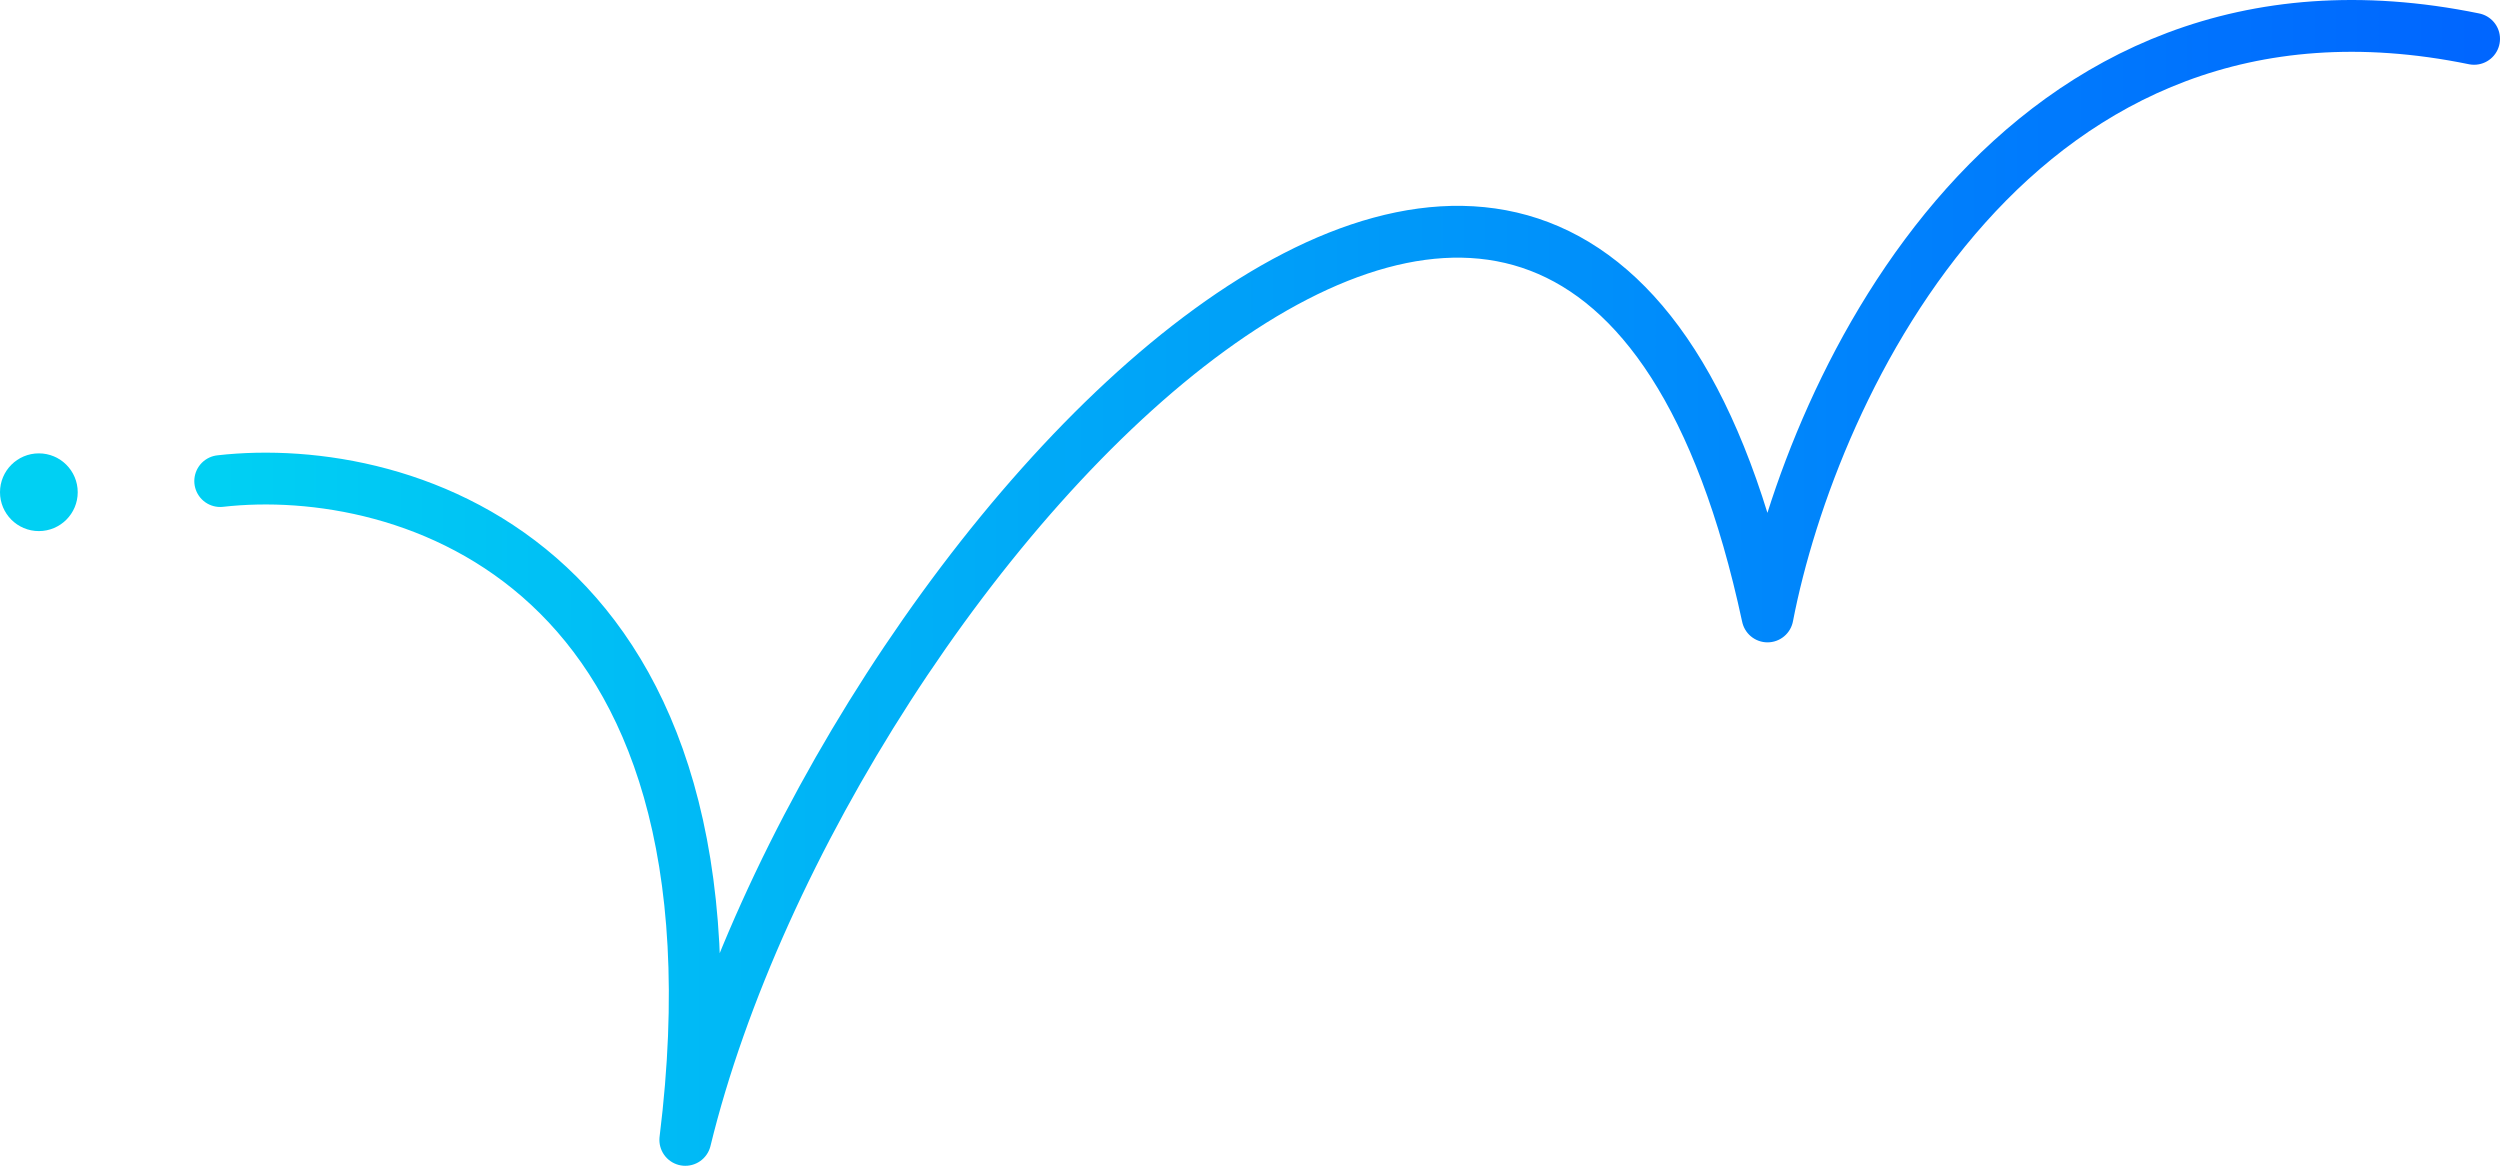
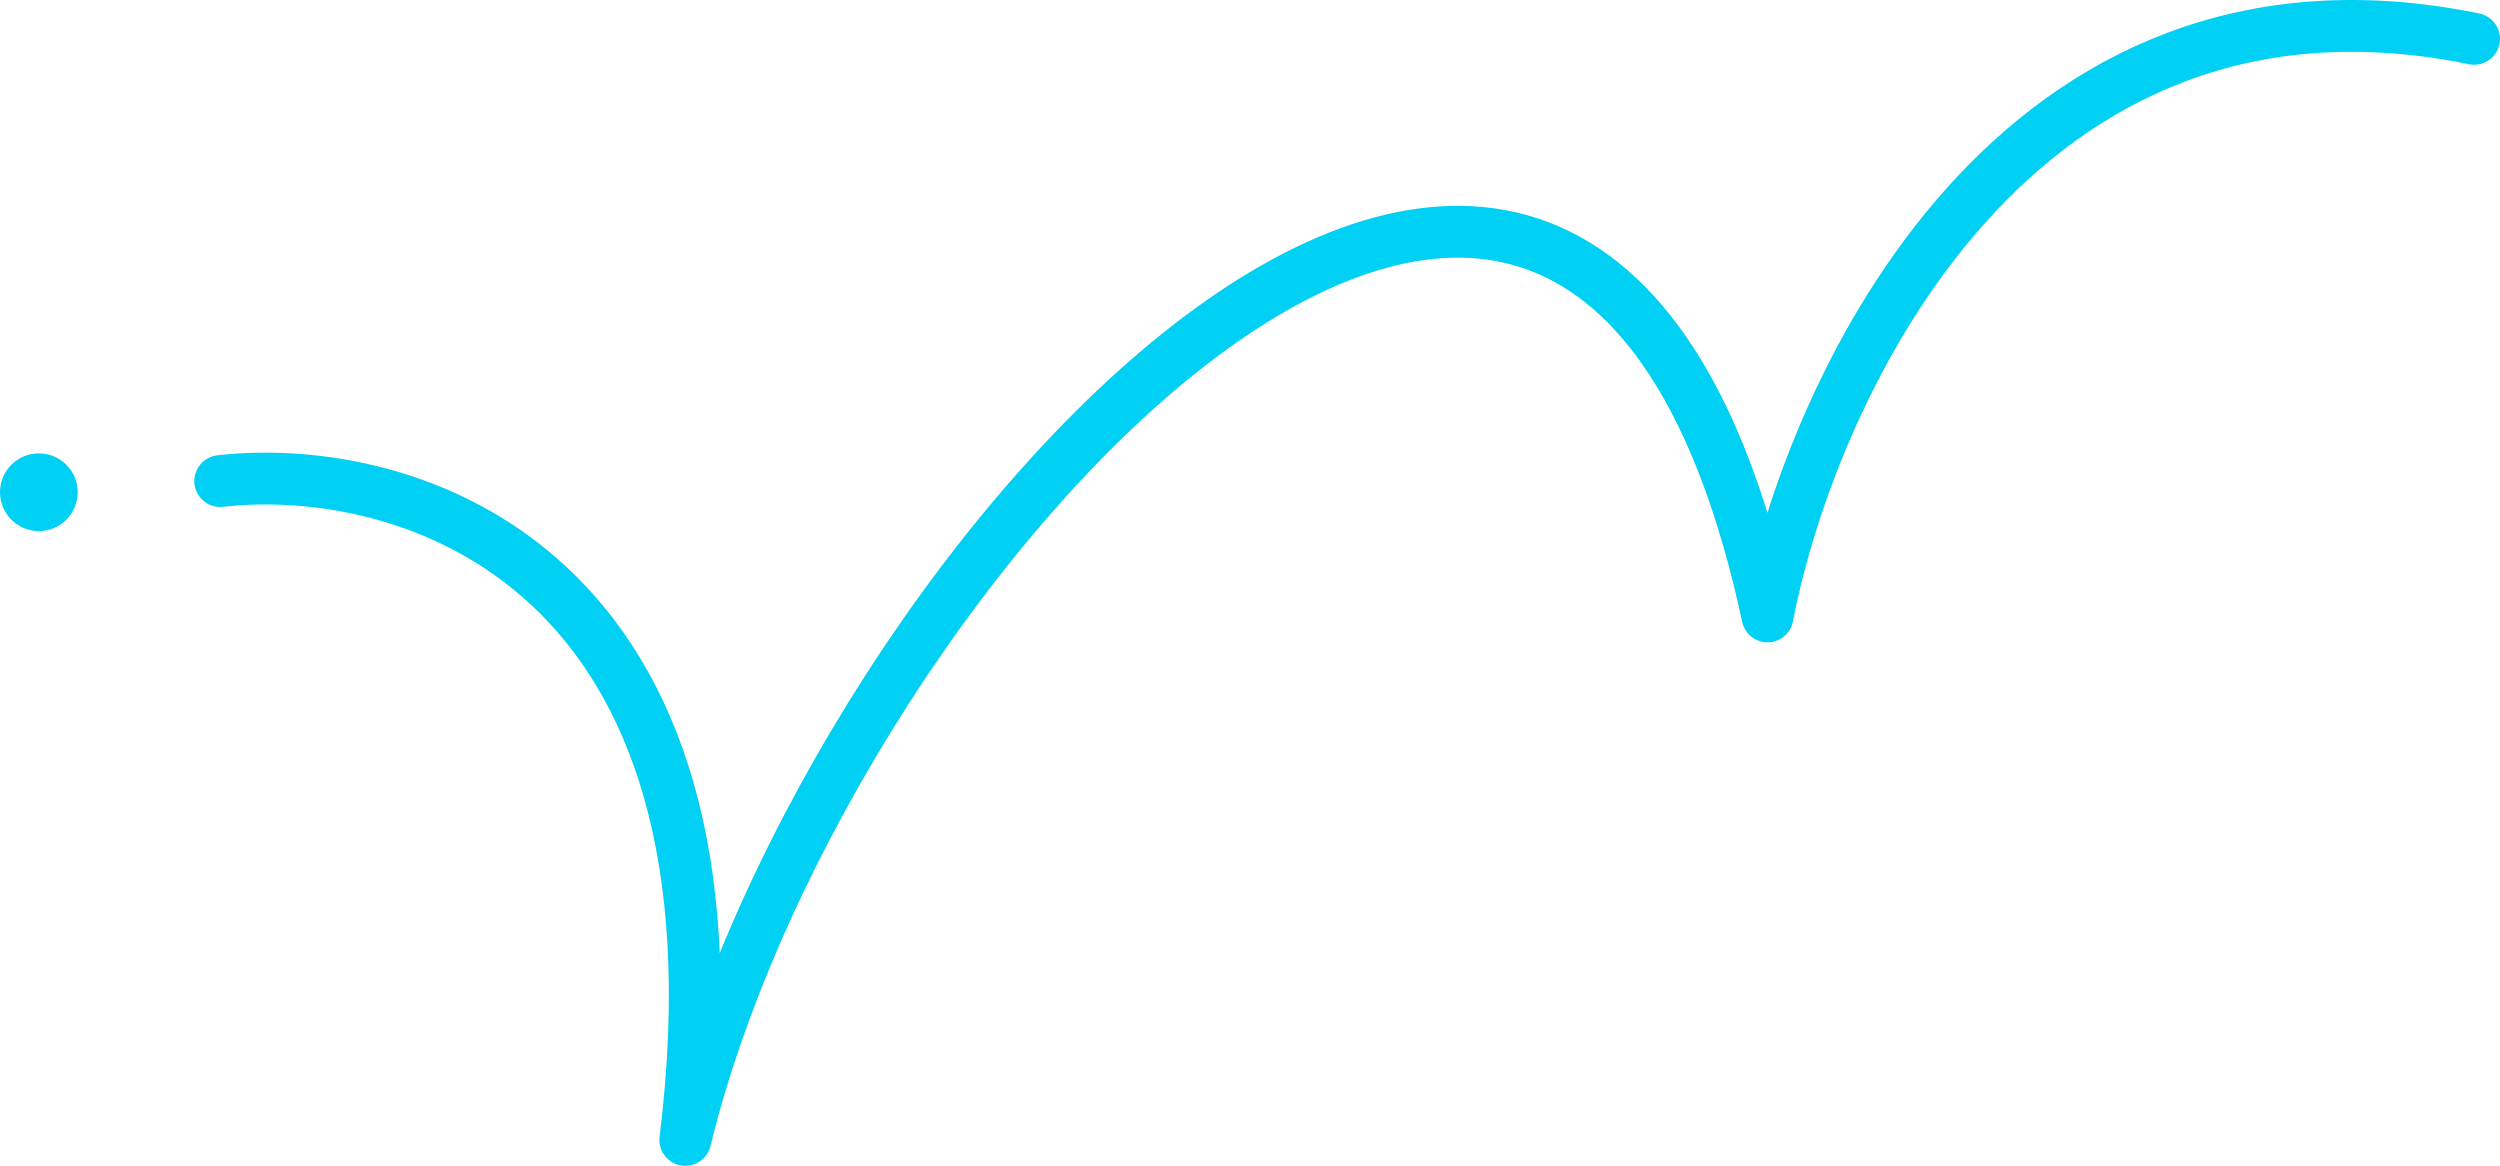
<svg xmlns="http://www.w3.org/2000/svg" width="193" height="90" viewBox="0 0 193 90" fill="none">
-   <path d="M17 37.139C31.27 35.513 58.429 43.409 52.905 88C63.952 42.712 121.952 -19.993 136.452 47.59C139.905 29.707 155.648 -4.247 191 2.999" stroke="url(#paint0_linear_534_1685)" stroke-width="4" stroke-linecap="round" stroke-linejoin="round" />
+   <path d="M17 37.139C31.27 35.513 58.429 43.409 52.905 88C63.952 42.712 121.952 -19.993 136.452 47.59C139.905 29.707 155.648 -4.247 191 2.999" stroke="#00D0F3" stroke-width="4" stroke-linecap="round" stroke-linejoin="round" />
  <circle cx="3" cy="38" r="3" fill="#00D0F3" />
-   <defs>
-     <linearGradient id="paint0_linear_534_1685" x1="17" y1="45" x2="191" y2="45" gradientUnits="userSpaceOnUse">
-       <stop stop-color="#00D0F3" />
-       <stop offset="1" stop-color="#0066FF" />
-     </linearGradient>
-   </defs>
</svg>
